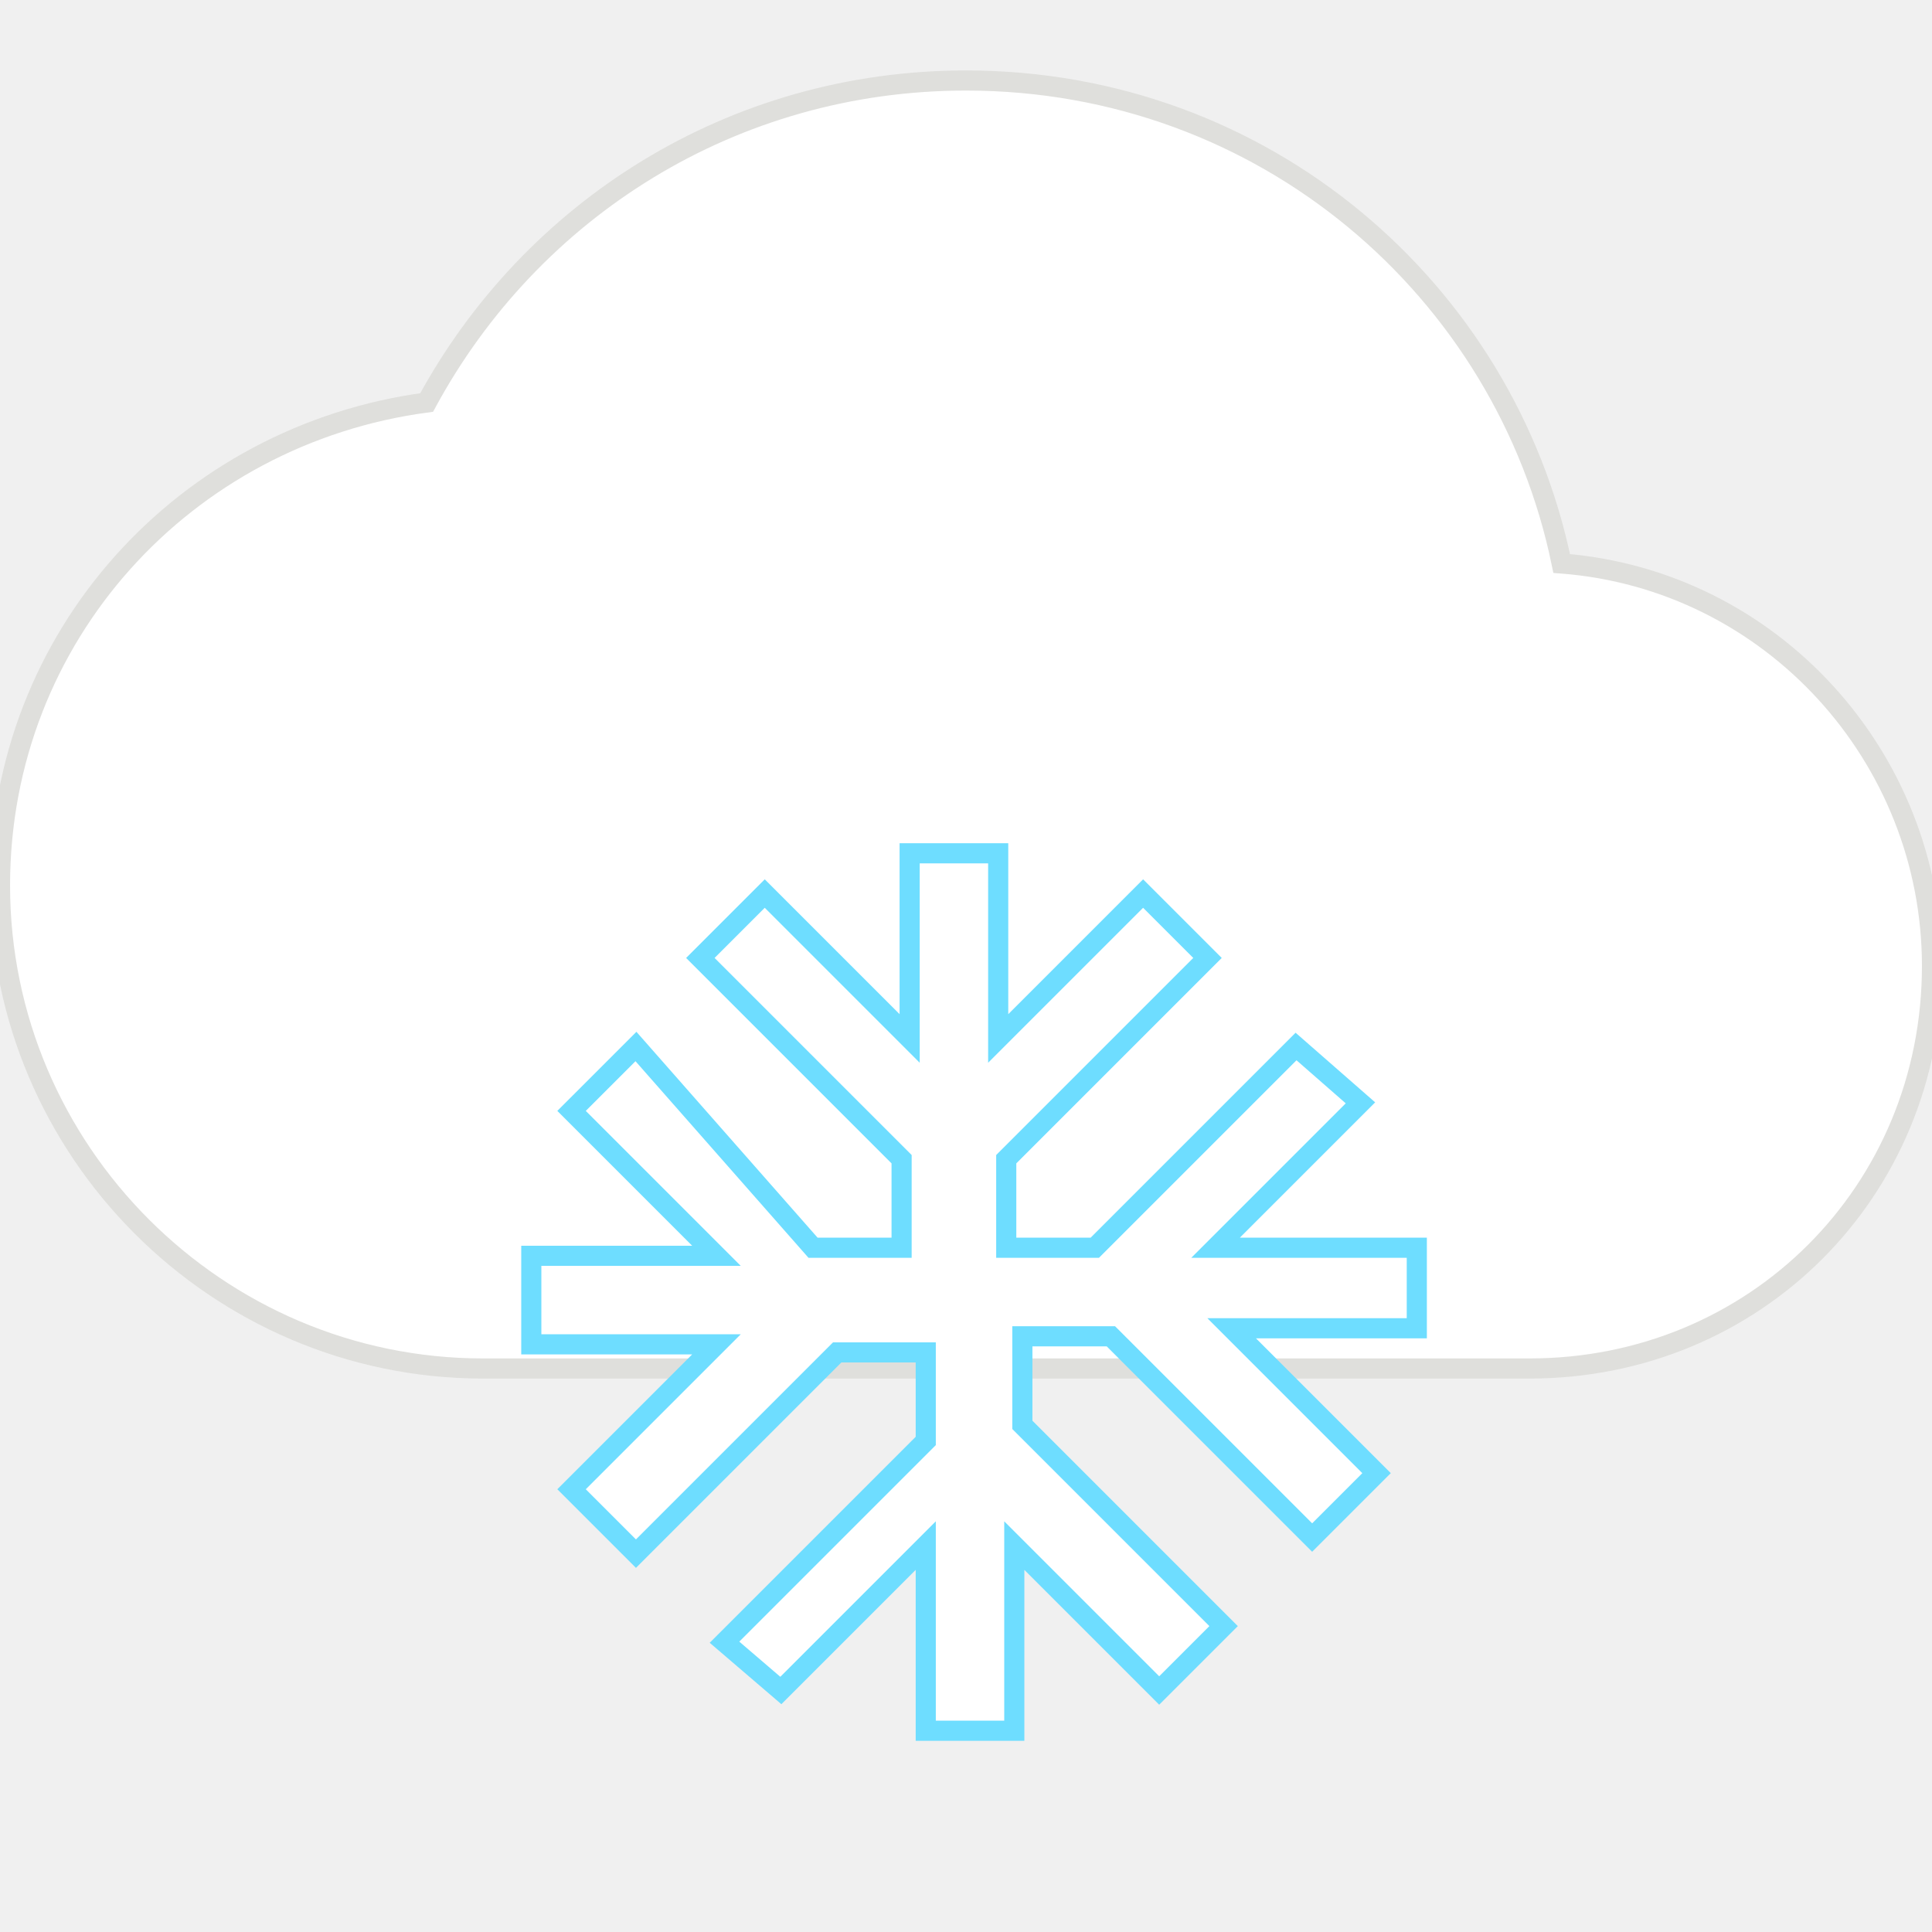
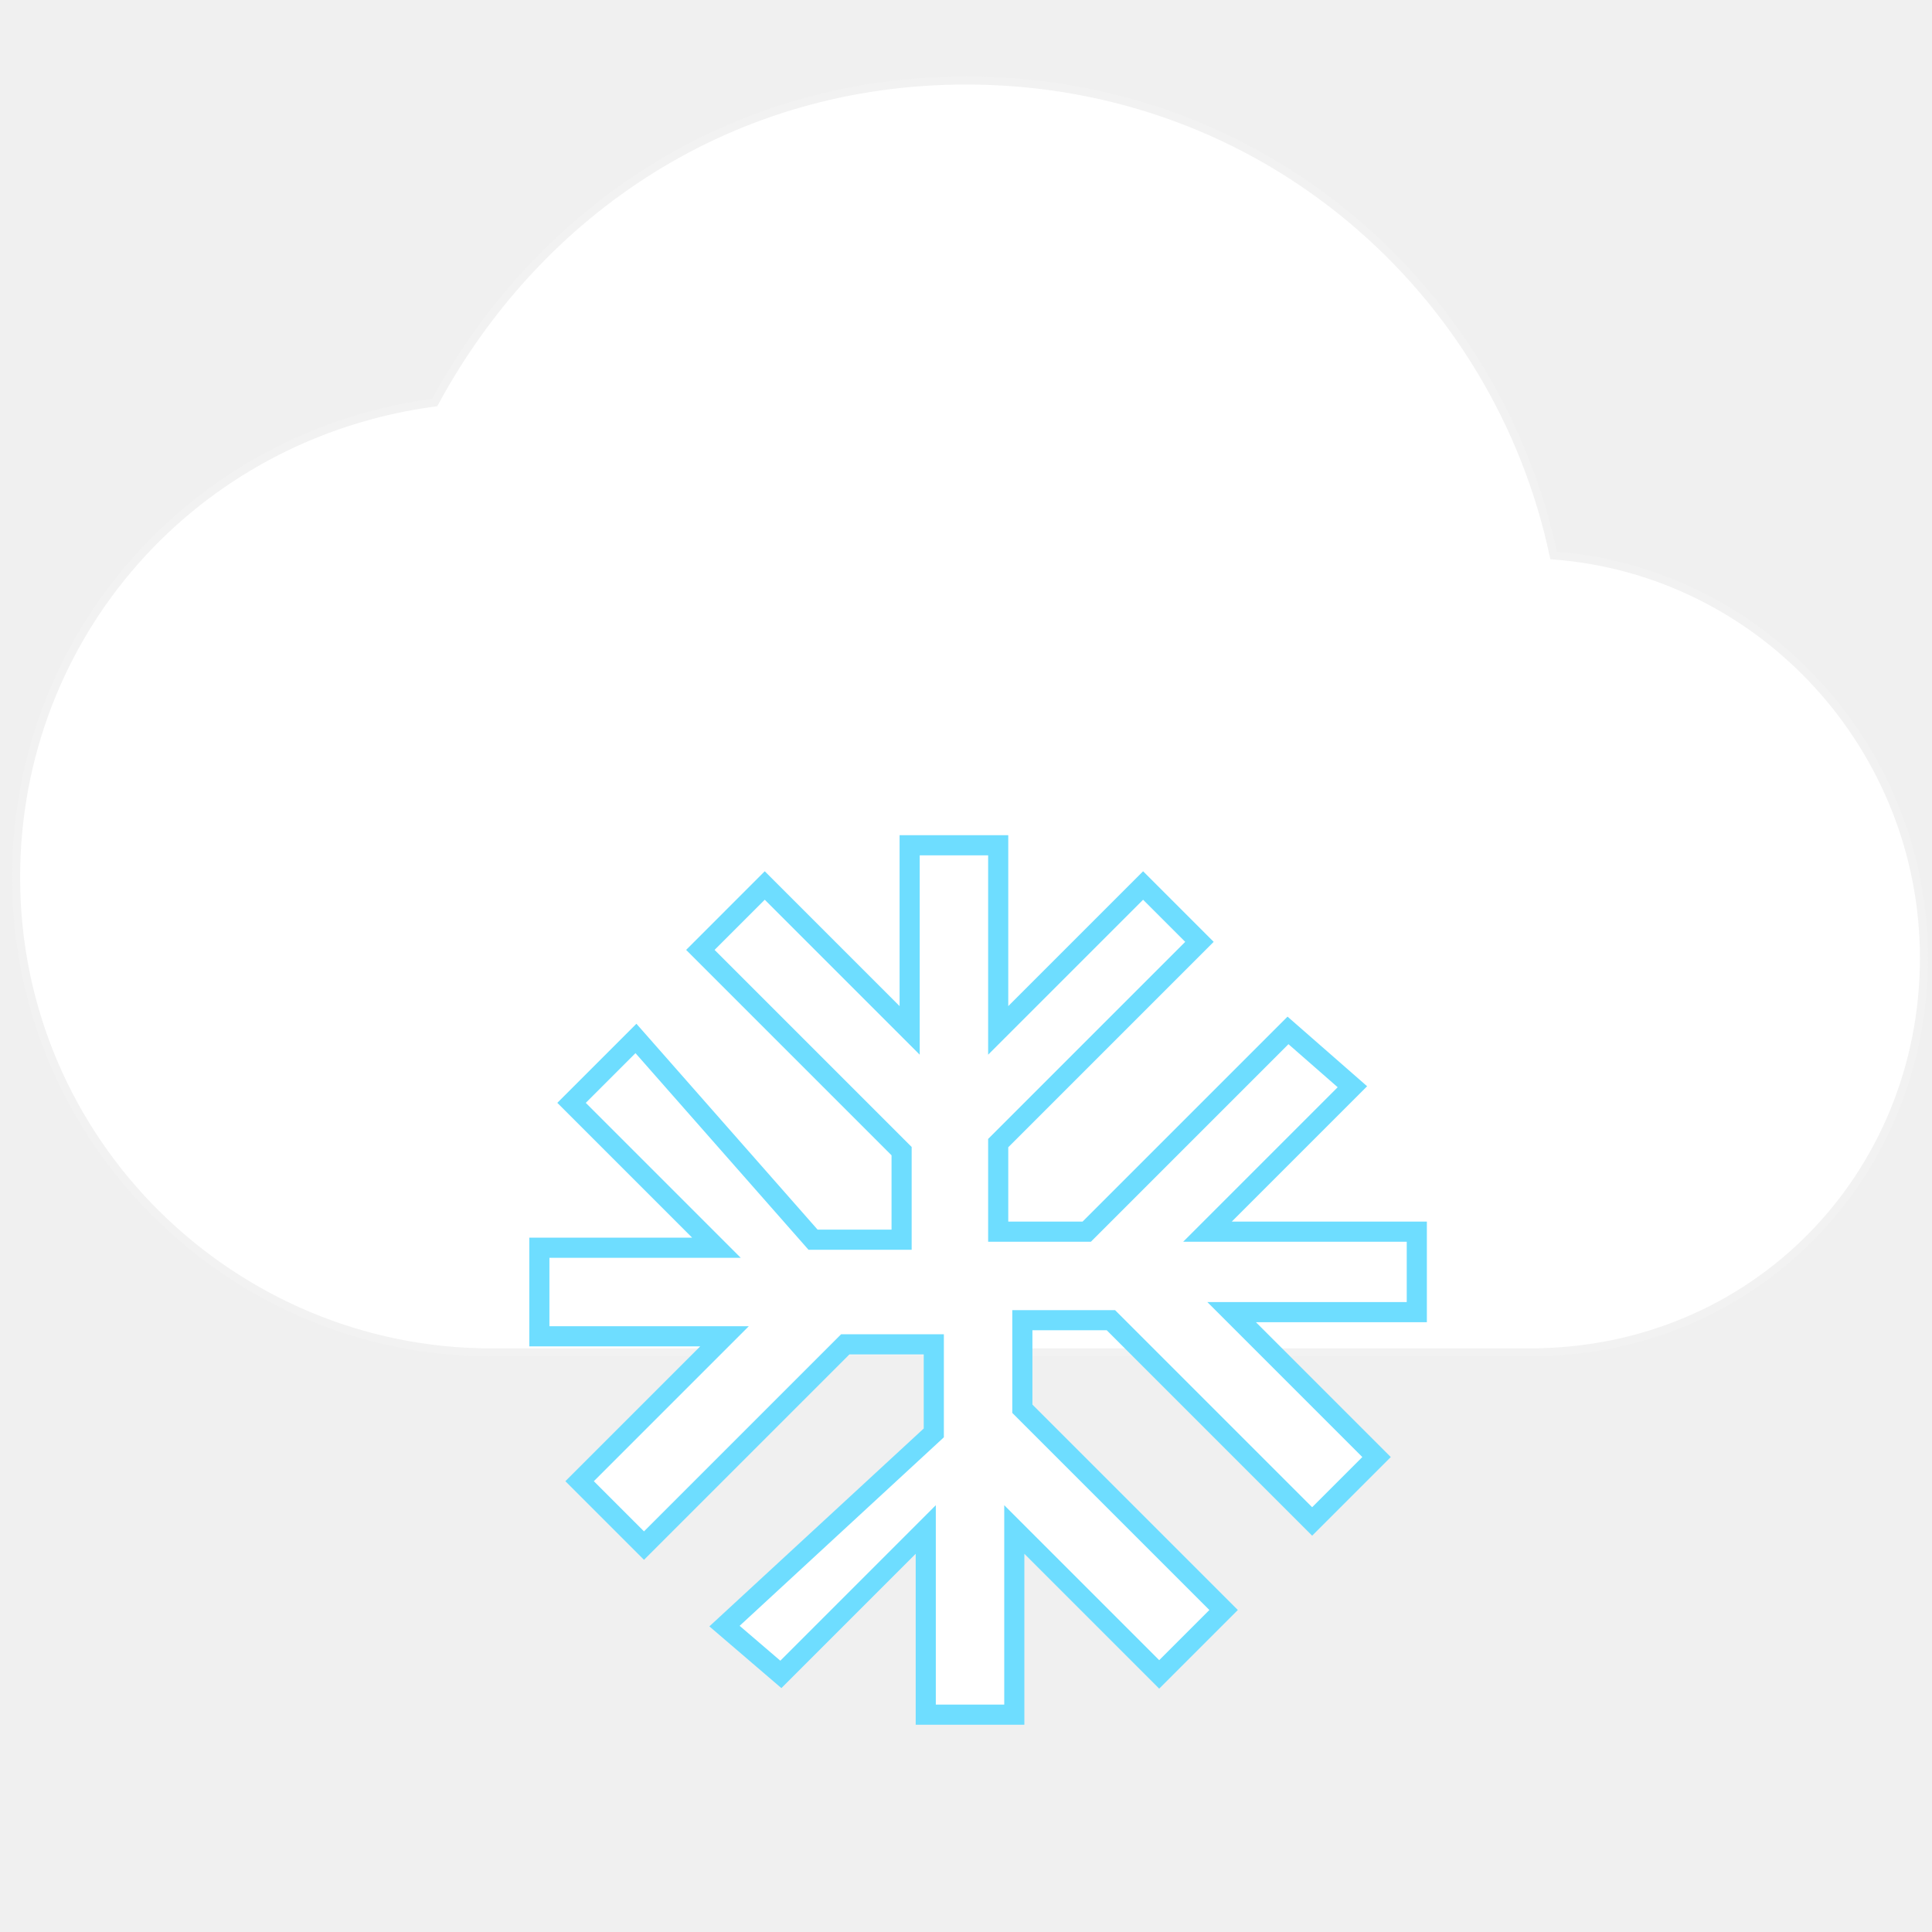
<svg xmlns="http://www.w3.org/2000/svg" version="1.1" id="Capa_1" x="0px" y="0px" viewBox="0 0 24 24" style="enable-background:new 0 0 24 24;" xml:space="preserve">
  <style type="text/css">
	.st0{fill:none;}
- 	.st1{fill:#FFFFFF;stroke:#DFDFDC;stroke-width:0.25;stroke-miterlimit:10;}
+ 	.st1{fill:#FFFFFF;stroke:#F2F2F2;stroke-width:0.1;stroke-miterlimit:10;}
	.st2{fill:#FFFFFF;stroke:#6EDDFF;stroke-width:0.25;stroke-miterlimit:10;}
</style>
-   <path class="st0" d="M0,0h24v24H0V0z" />
-   <path class="st1" d="M19.4,7c-0.7-3.4-3.7-6-7.4-6C9.1,1,6.6,2.6,5.3,5C2.3,5.4,0,7.9,0,11c0,3.3,2.7,6,6,6h13c2.8,0,5-2.2,5-5  C24,9.4,22,7.2,19.4,7z" />
+   <path class="st0" d="M0.1,0h23.8v23.8H0.1V0z" />
+   <path class="st1" d="M19.3,6.9C18.6,3.6,15.7,1,12,1c-2.9,0-5.3,1.6-6.6,4c-3,0.4-5.2,2.9-5.2,5.9c0,3.3,2.7,5.9,5.9,5.9h12.9  c2.8,0,4.9-2.2,4.9-4.9C23.9,9.3,21.9,7.1,19.3,6.9z" />
  <g>
-     <path class="st0" d="M5.5,9.6h13v13h-13V9.6z" />
-     <path class="st2" d="M17.4,15.5h-2.3l1.8-1.8L16.1,13l-2.5,2.5h-1.1v-1.1l2.5-2.5l-0.8-0.8l-1.8,1.8v-2.3h-1.1v2.3l-1.8-1.8   l-0.8,0.8l2.5,2.5v1.1h-1.1L7.9,13l-0.8,0.8l1.8,1.8H6.6v1.1h2.3l-1.8,1.8l0.8,0.8l2.5-2.5h1.1v1.1L9,20.4L9.7,21l1.8-1.8v2.3h1.1   v-2.3l1.8,1.8l0.8-0.8l-2.5-2.5v-1.1h1.1l2.5,2.5l0.8-0.8l-1.8-1.8h2.3v-1H17.4z" />
+     <path class="st0" d="M5.6,9.5h12.9v12.9H5.6V9.5z" />
+     <path class="st2" d="M17.3,15.3h-2.3l1.8-1.8l-0.8-0.7l-2.5,2.5h-1.1v-1.1l2.5-2.5L14.2,11l-1.8,1.8v-2.3h-1.1v2.3L9.5,11l-0.8,0.8   l2.5,2.5v1.1h-1.1l-2.2-2.5l-0.8,0.8l1.8,1.8H6.7v1.1h2.3l-1.8,1.8l0.8,0.8l2.5-2.5h1.1v1.1L9,20.2l0.7,0.6l1.8-1.8v2.3h1.1V19   l1.8,1.8l0.8-0.8l-2.5-2.5v-1.1h1.1l2.5,2.5l0.8-0.8l-1.8-1.8h2.3v-1C17.5,15.3,17.3,15.3,17.3,15.3z" />
  </g>
</svg>
